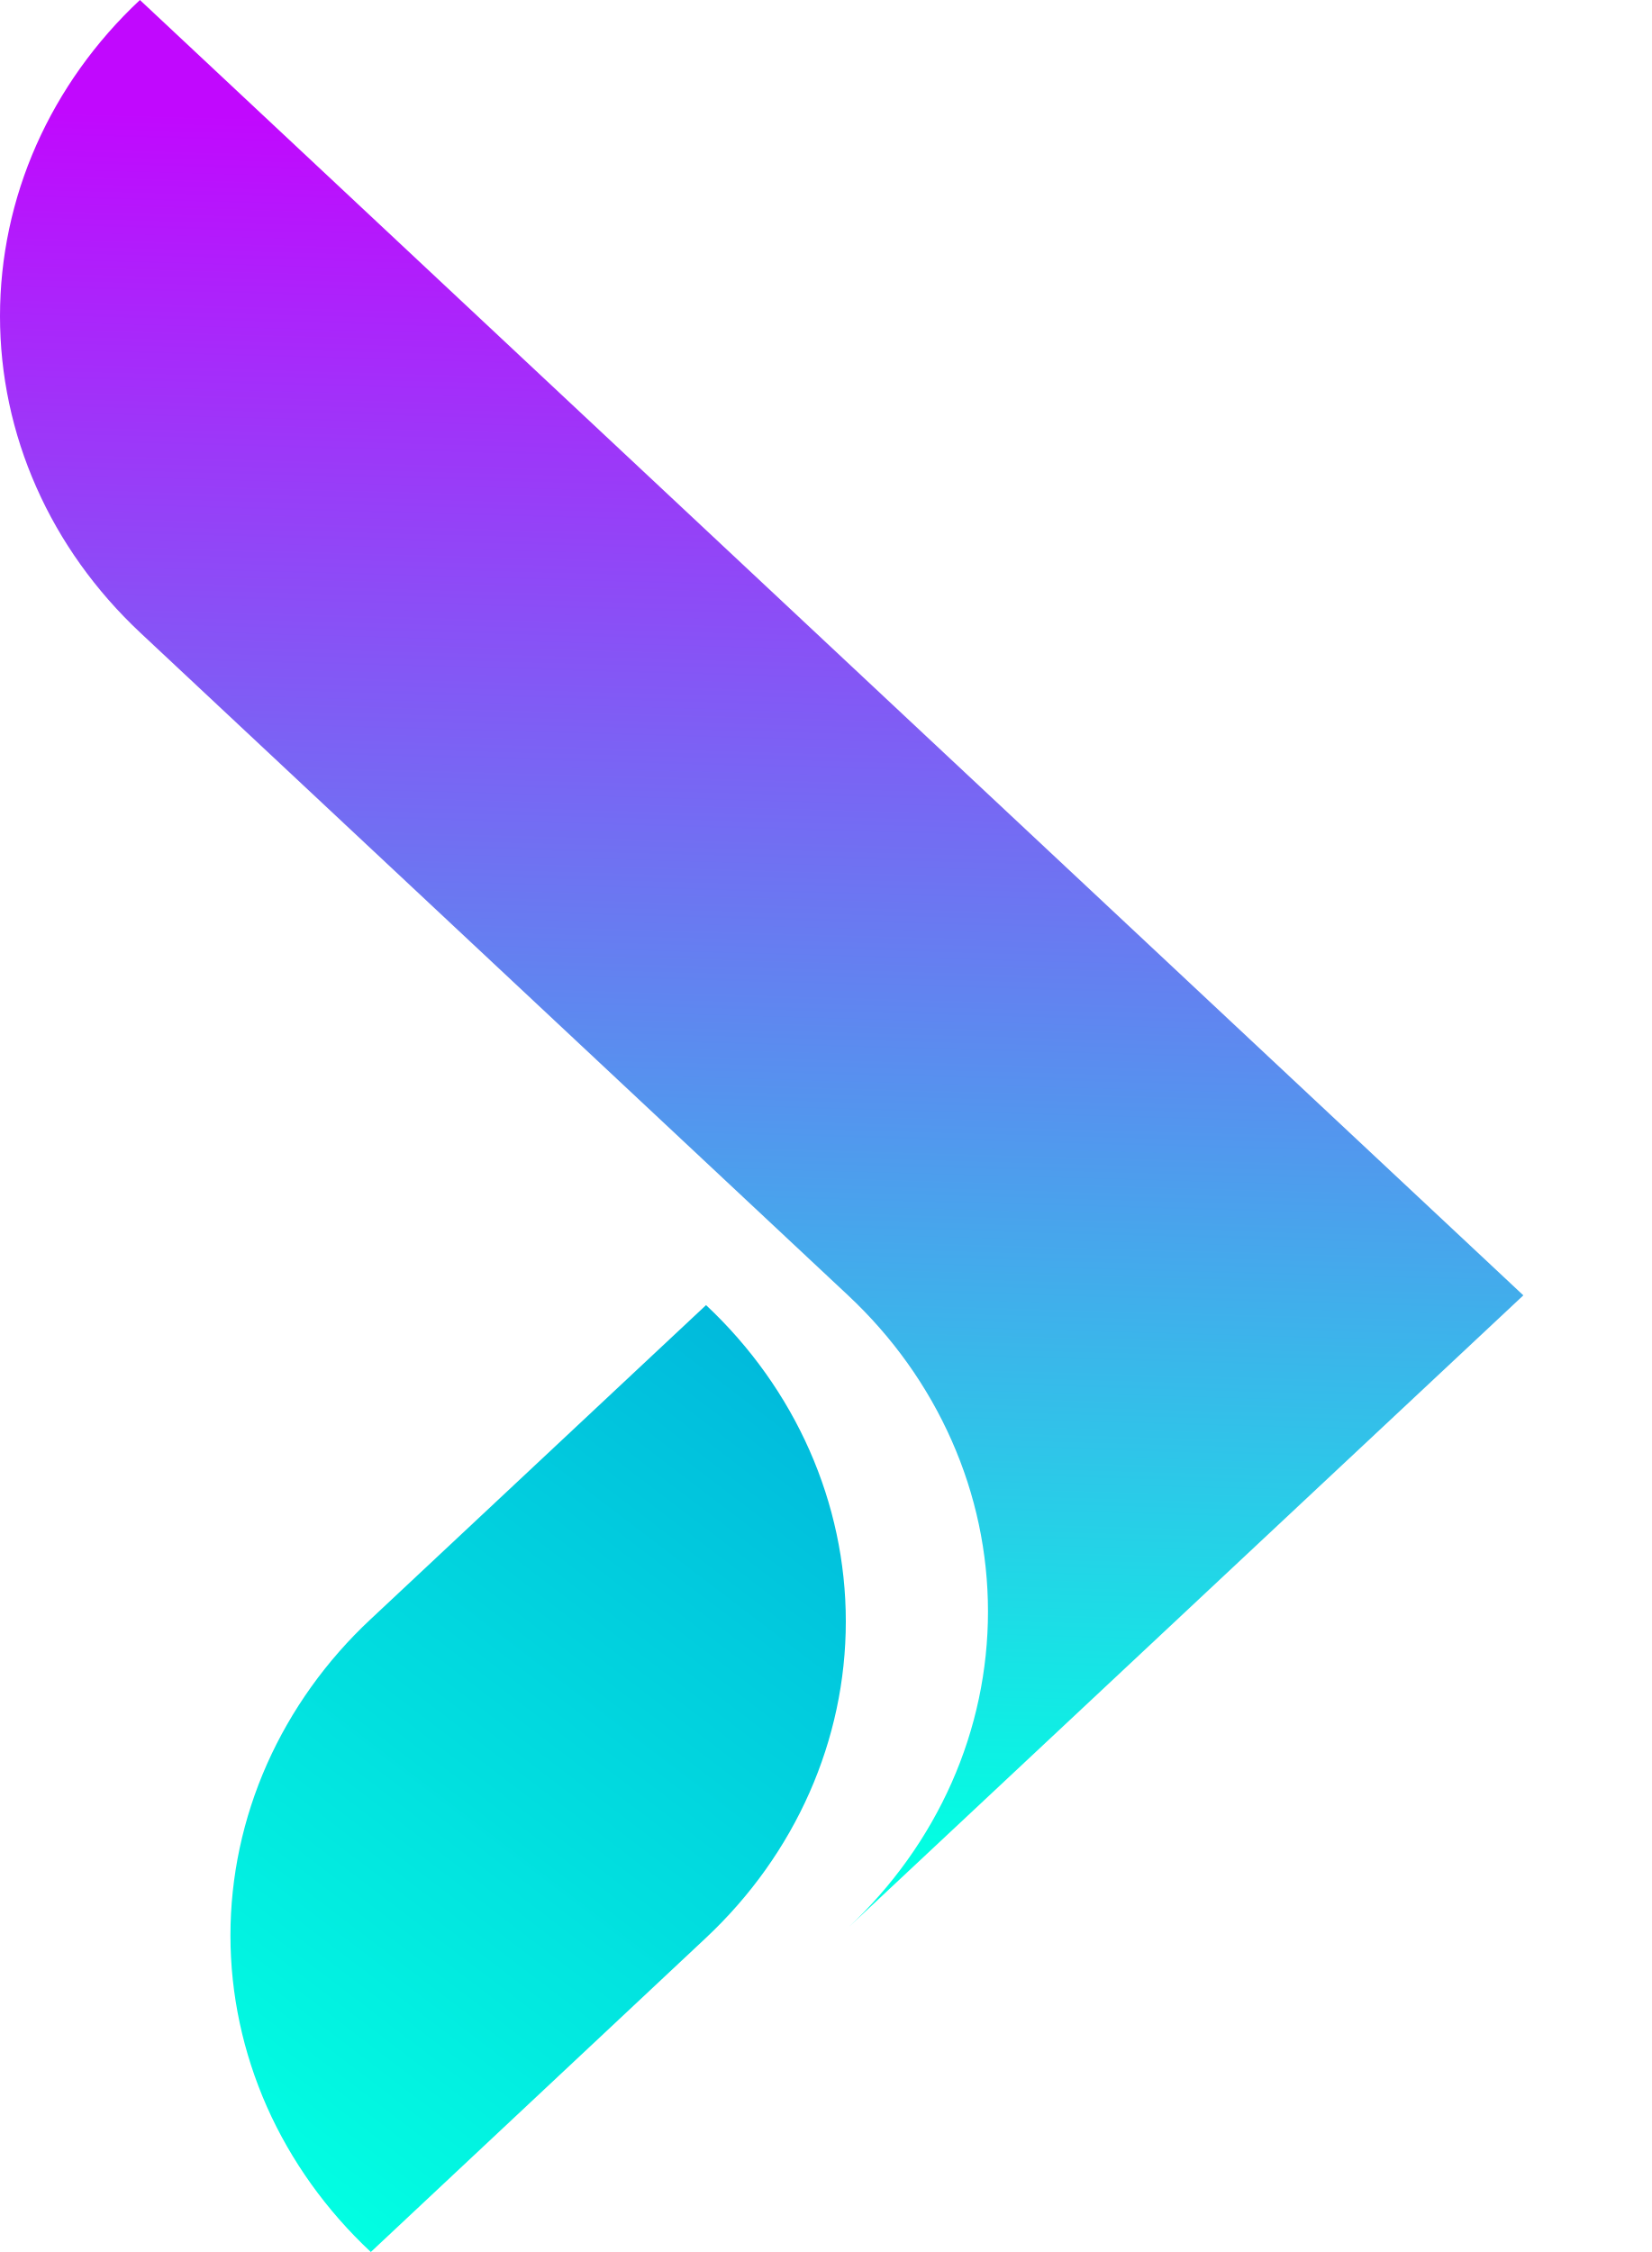
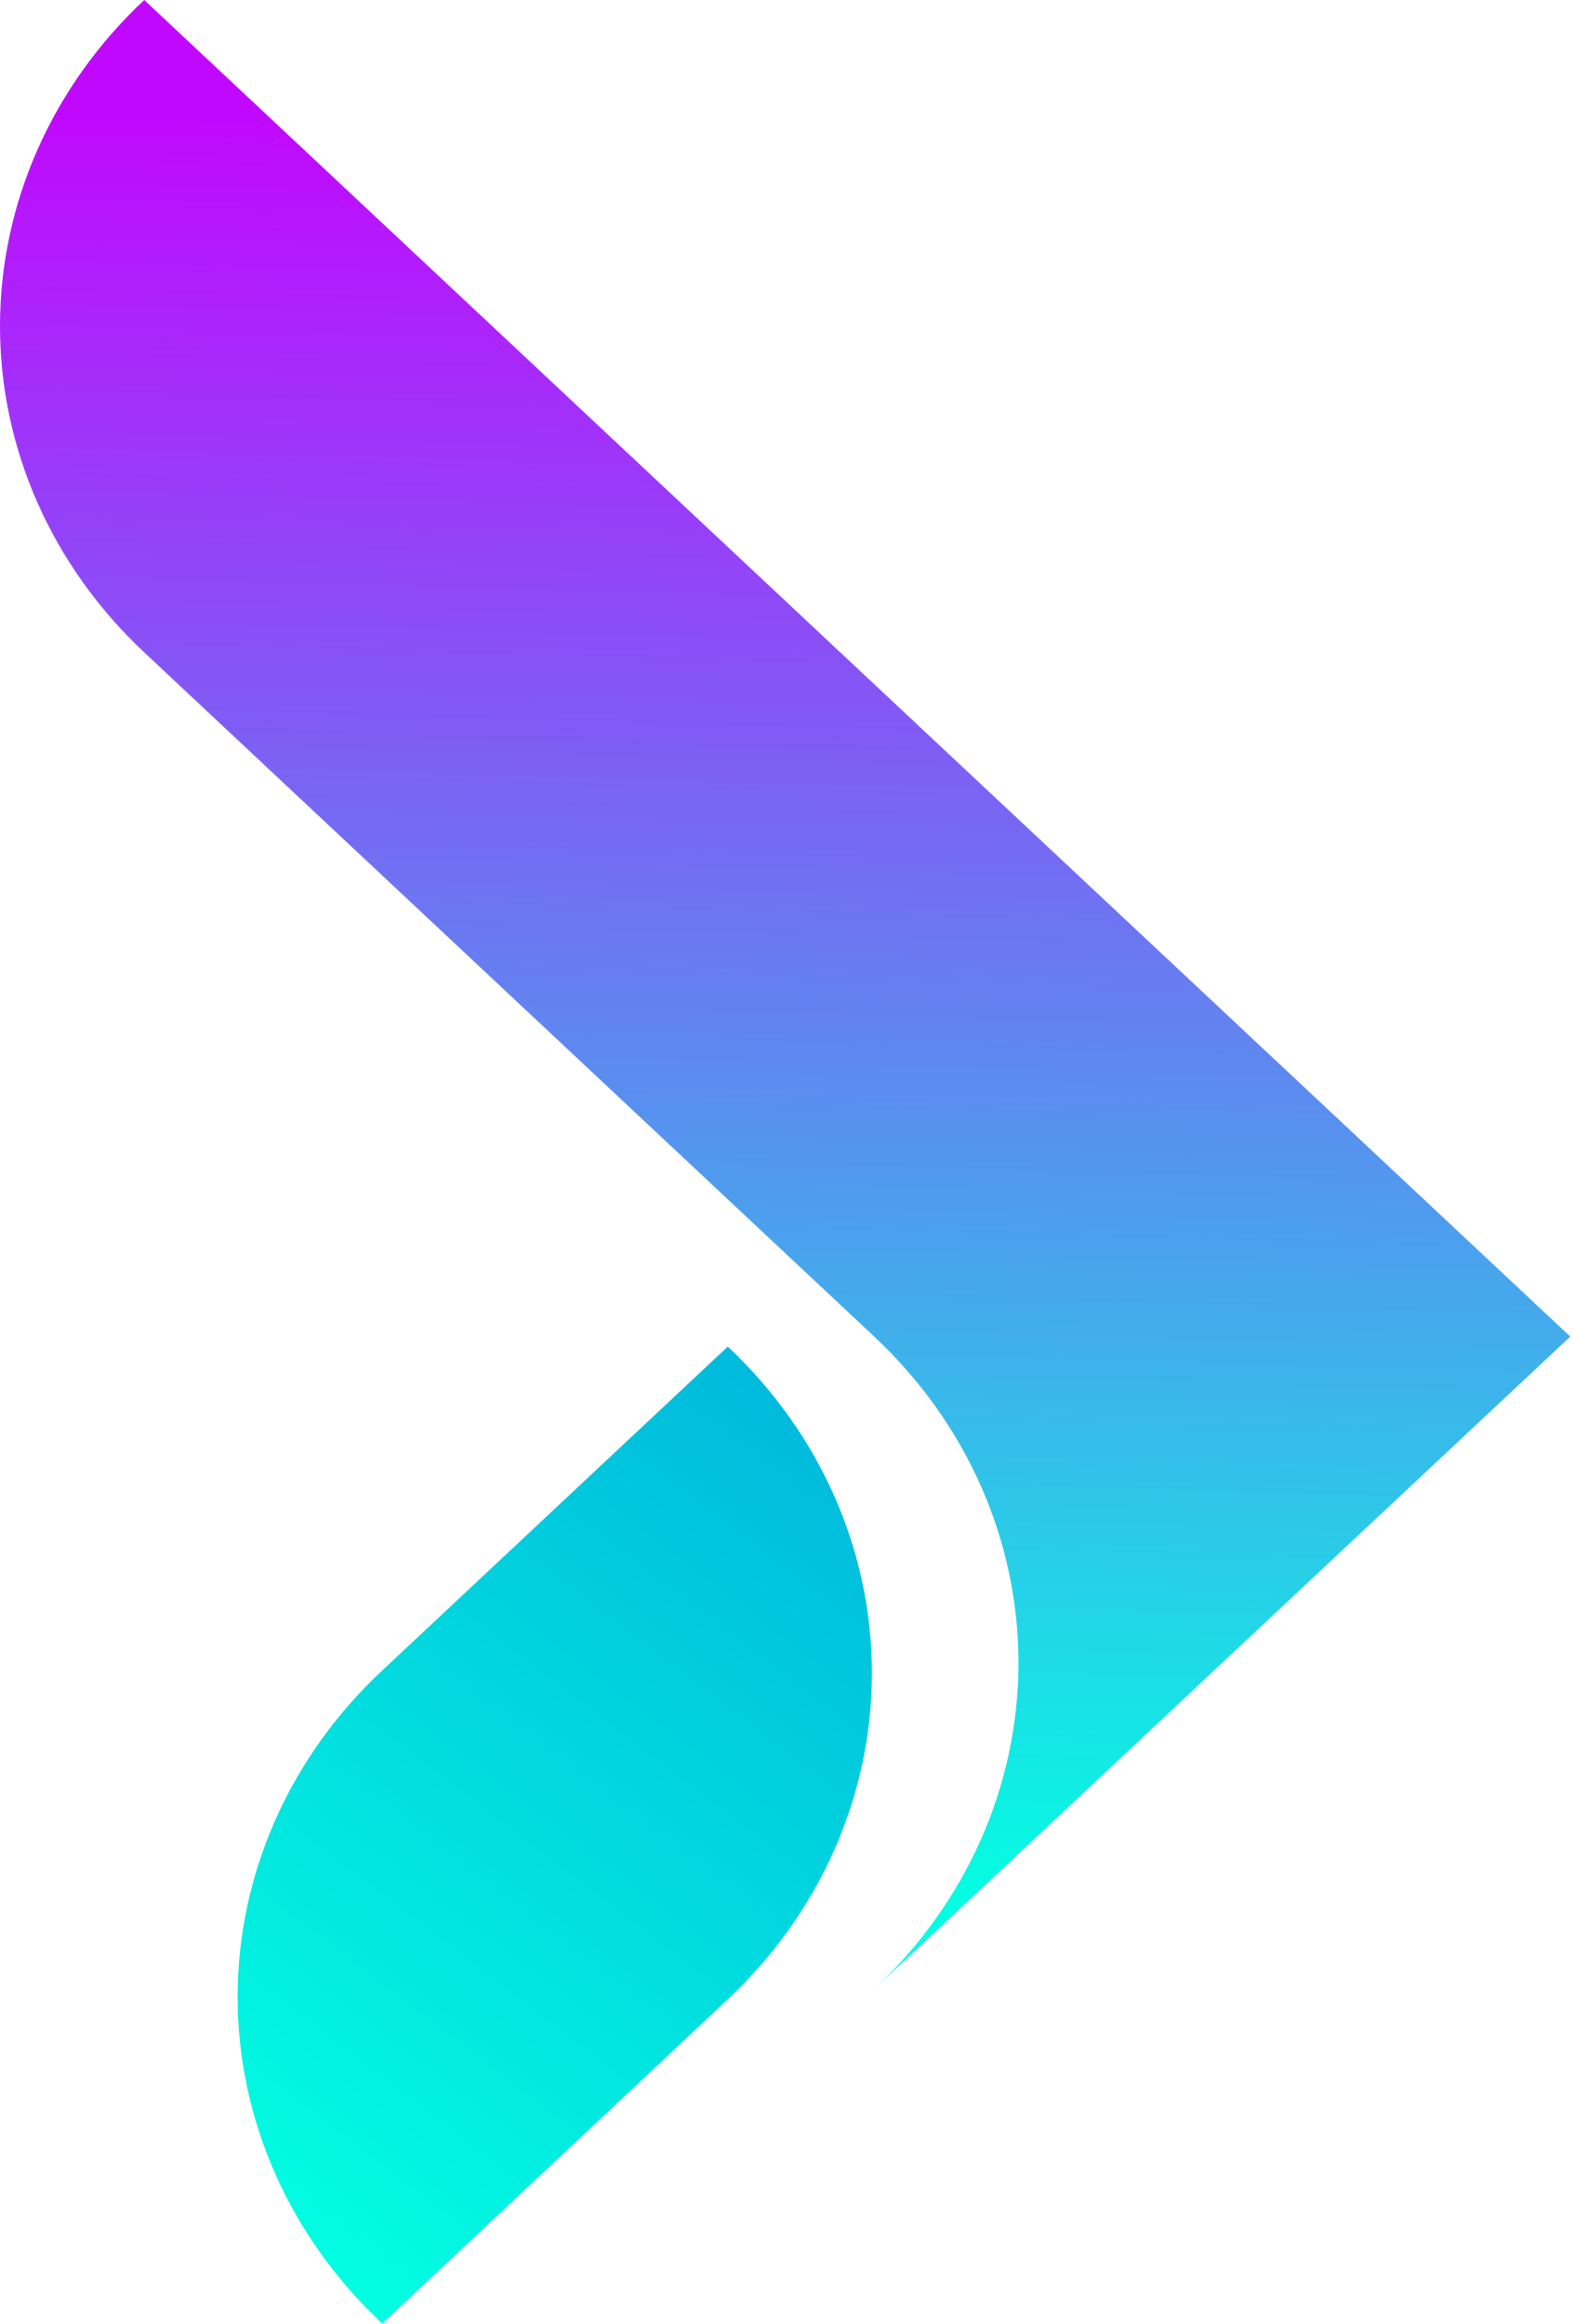
- <svg xmlns="http://www.w3.org/2000/svg" width="11" height="15" viewBox="0 0 11 15" fill="none">
-   <path d="M4.703 12.907C5.299 12.348 5.634 11.59 5.634 10.8C5.634 10.01 5.299 9.252 4.703 8.693L2.47 10.784C2.174 11.06 1.939 11.389 1.778 11.751C1.618 12.112 1.535 12.5 1.535 12.892C1.535 13.284 1.618 13.671 1.778 14.033C1.939 14.395 2.174 14.723 2.47 15L4.703 12.907Z" fill="url(#paint0_linear_383_2268)" />
-   <path d="M0.932 0C0.637 0.276 0.402 0.605 0.242 0.966C0.082 1.327 0 1.715 0 2.106C0 2.497 0.082 2.884 0.242 3.245C0.402 3.607 0.637 3.935 0.932 4.212L5.649 8.628C5.945 8.905 6.179 9.233 6.339 9.595C6.499 9.956 6.581 10.343 6.581 10.734C6.581 11.125 6.499 11.513 6.339 11.874C6.179 12.235 5.945 12.563 5.649 12.84L10.147 8.628L0.932 0Z" fill="url(#paint1_linear_383_2268)" />
+ <svg xmlns="http://www.w3.org/2000/svg" width="164" height="242" viewBox="0 0 164 242" fill="none">
+   <path d="M75.768 208.193C85.375 199.175 90.771 186.952 90.771 174.207C90.771 161.463 85.375 149.24 75.768 140.222L39.793 173.947C35.021 178.408 31.234 183.707 28.651 189.542C26.067 195.378 24.738 201.633 24.738 207.951C24.738 214.269 26.067 220.524 28.651 226.359C31.234 232.194 35.021 237.494 39.793 241.955L75.768 208.193Z" fill="url(#paint0_linear_3387_2945)" />
+   <path d="M15.016 0C10.255 4.459 6.479 9.755 3.903 15.583C1.326 21.411 0 27.658 0 33.967C0 40.276 1.326 46.523 3.903 52.351C6.479 58.179 10.255 63.474 15.016 67.933L91.015 139.18C95.776 143.639 99.552 148.934 102.129 154.763C104.705 160.591 106.031 166.838 106.031 173.147C106.031 179.455 104.705 185.702 102.129 191.531C99.552 197.359 95.776 202.654 91.015 207.113L163.481 139.18L15.016 0Z" fill="url(#paint1_linear_3387_2945)" />
  <defs>
-     <linearGradient id="paint0_linear_383_2268" x1="-0.176" y1="13.068" x2="6.53" y2="4.271" gradientUnits="userSpaceOnUse">
+     <linearGradient id="paint0_linear_3387_2945" x1="-2.834" y1="210.792" x2="105.373" y2="69.01" gradientUnits="userSpaceOnUse">
      <stop stop-color="#02FFE2" />
      <stop offset="1" stop-color="#0088D8" />
    </linearGradient>
-     <linearGradient id="paint1_linear_383_2268" x1="4.853" y1="12.295" x2="5.171" y2="0.873" gradientUnits="userSpaceOnUse">
+     <linearGradient id="paint1_linear_3387_2945" x1="78.19" y1="198.328" x2="83.32" y2="14.088" gradientUnits="userSpaceOnUse">
      <stop stop-color="#02FFE2" />
      <stop offset="1" stop-color="#C108FE" />
    </linearGradient>
  </defs>
</svg>
